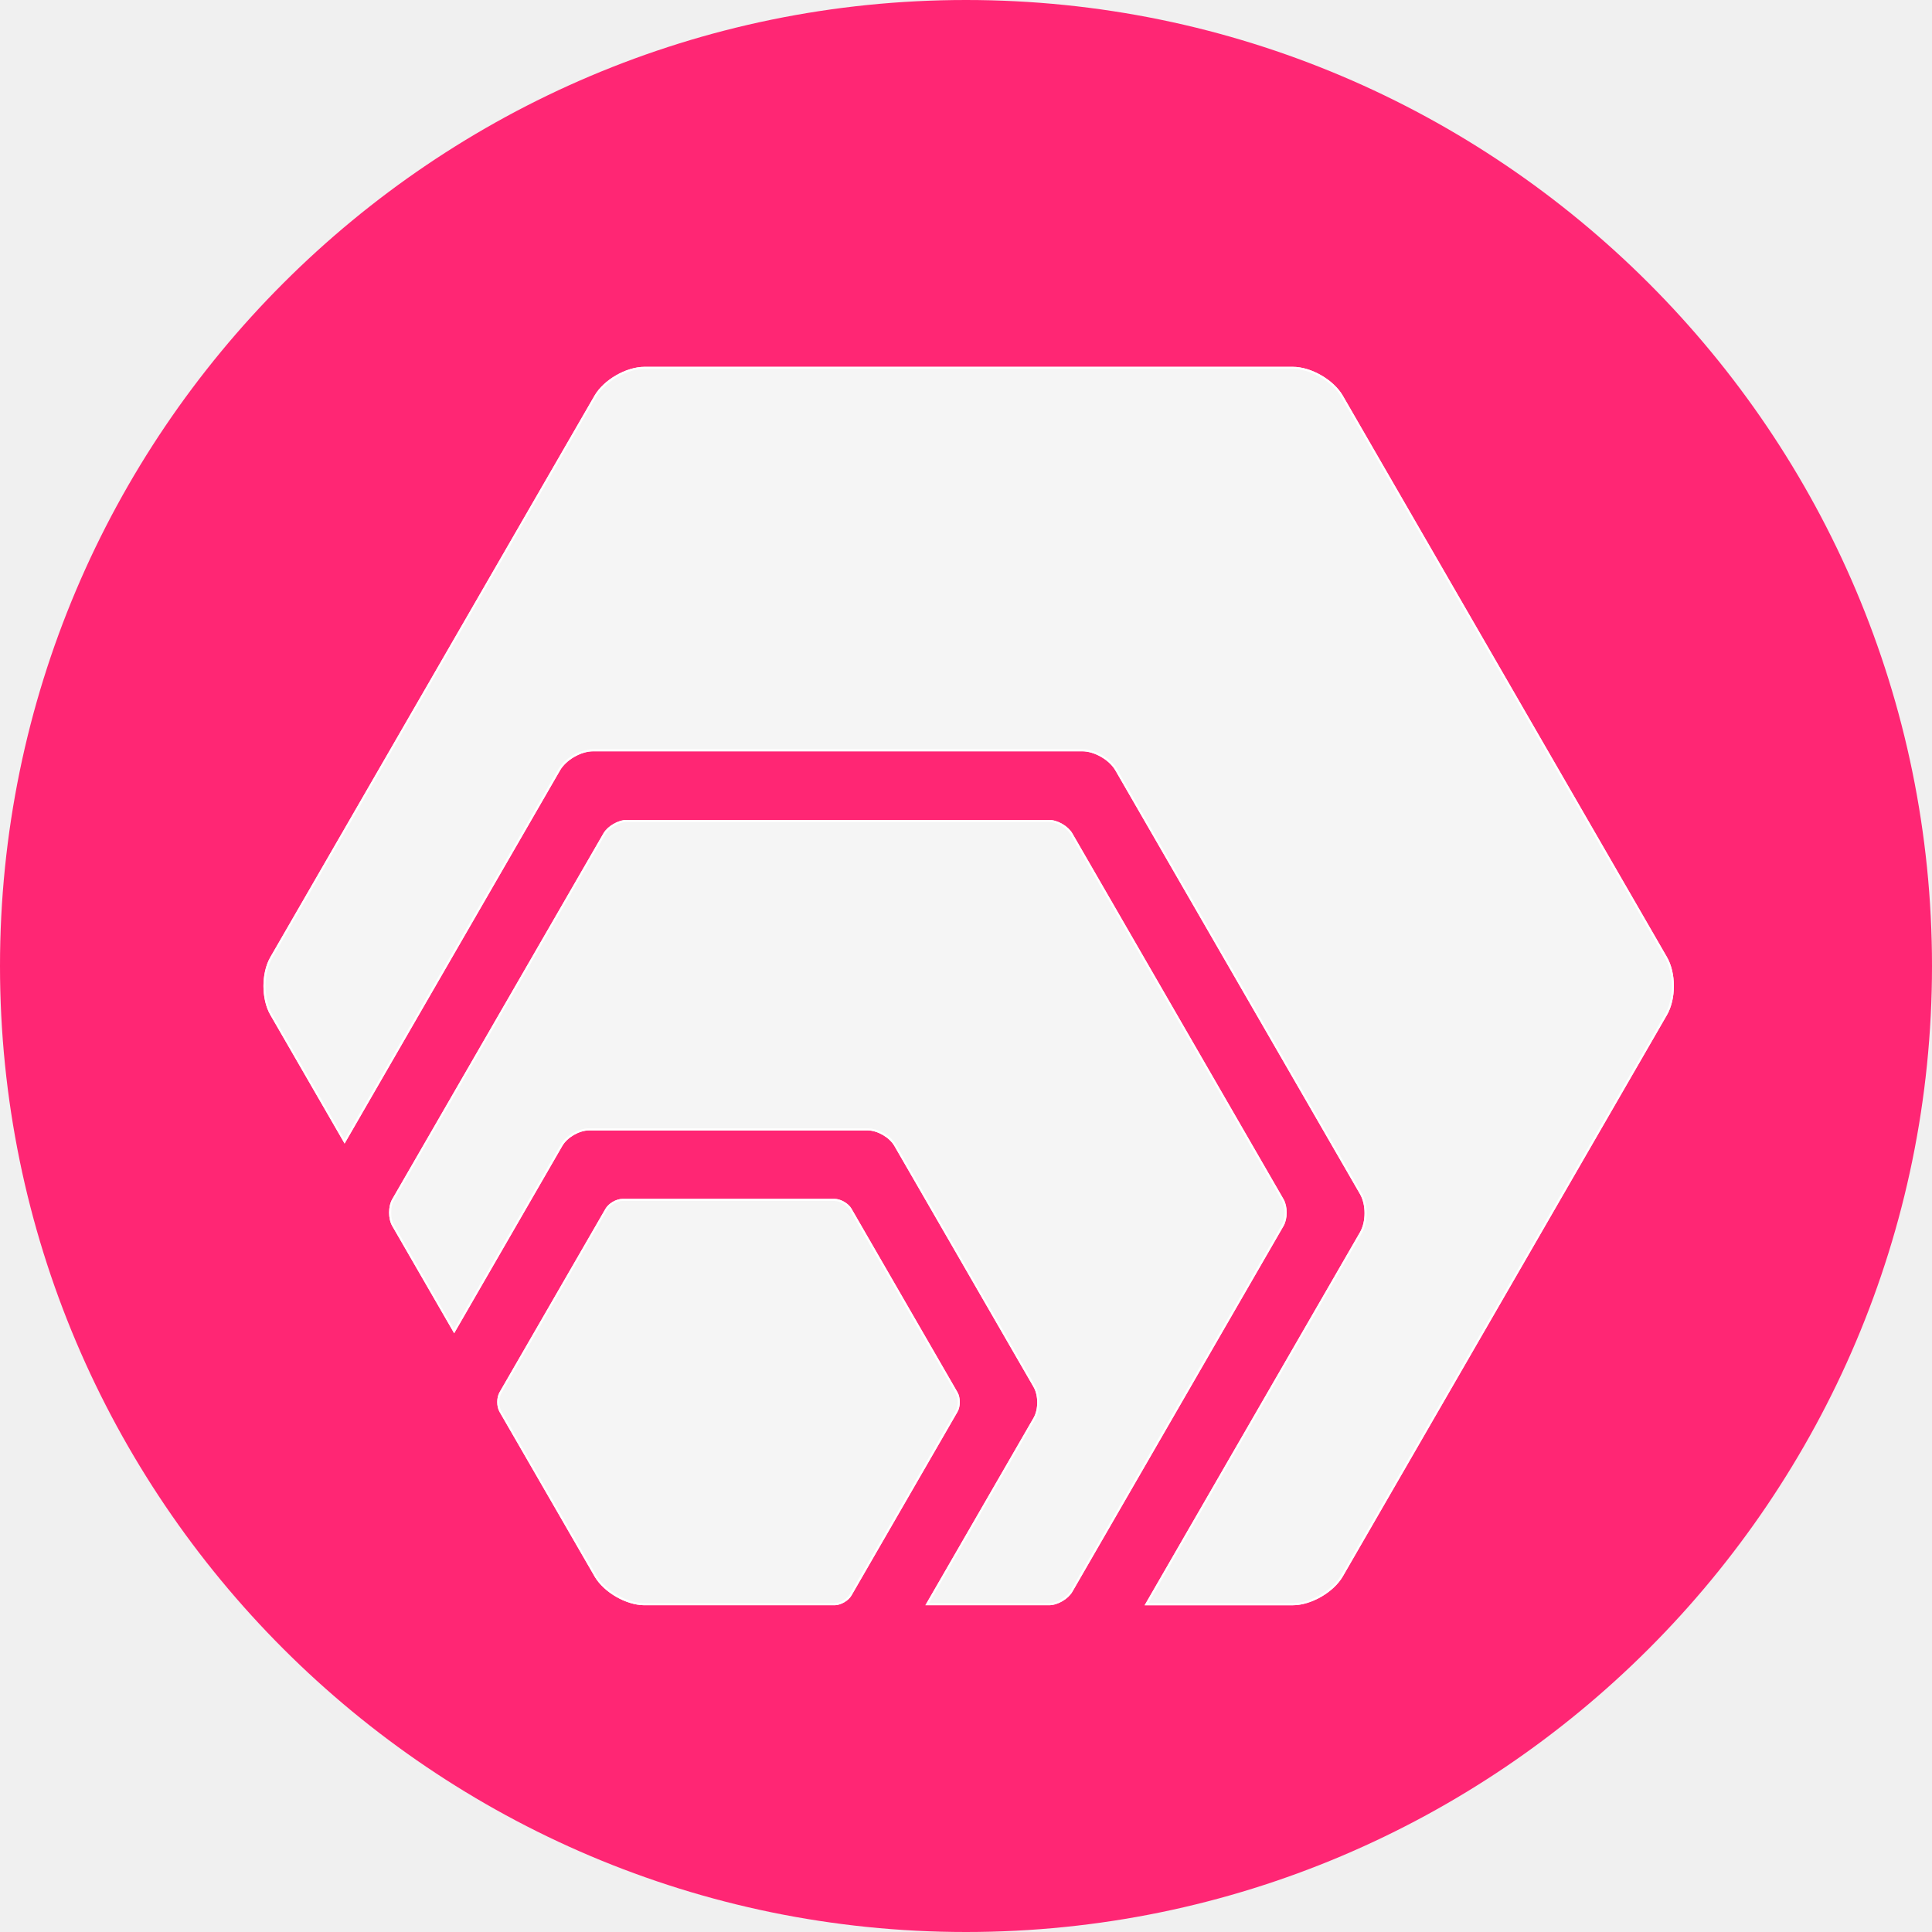
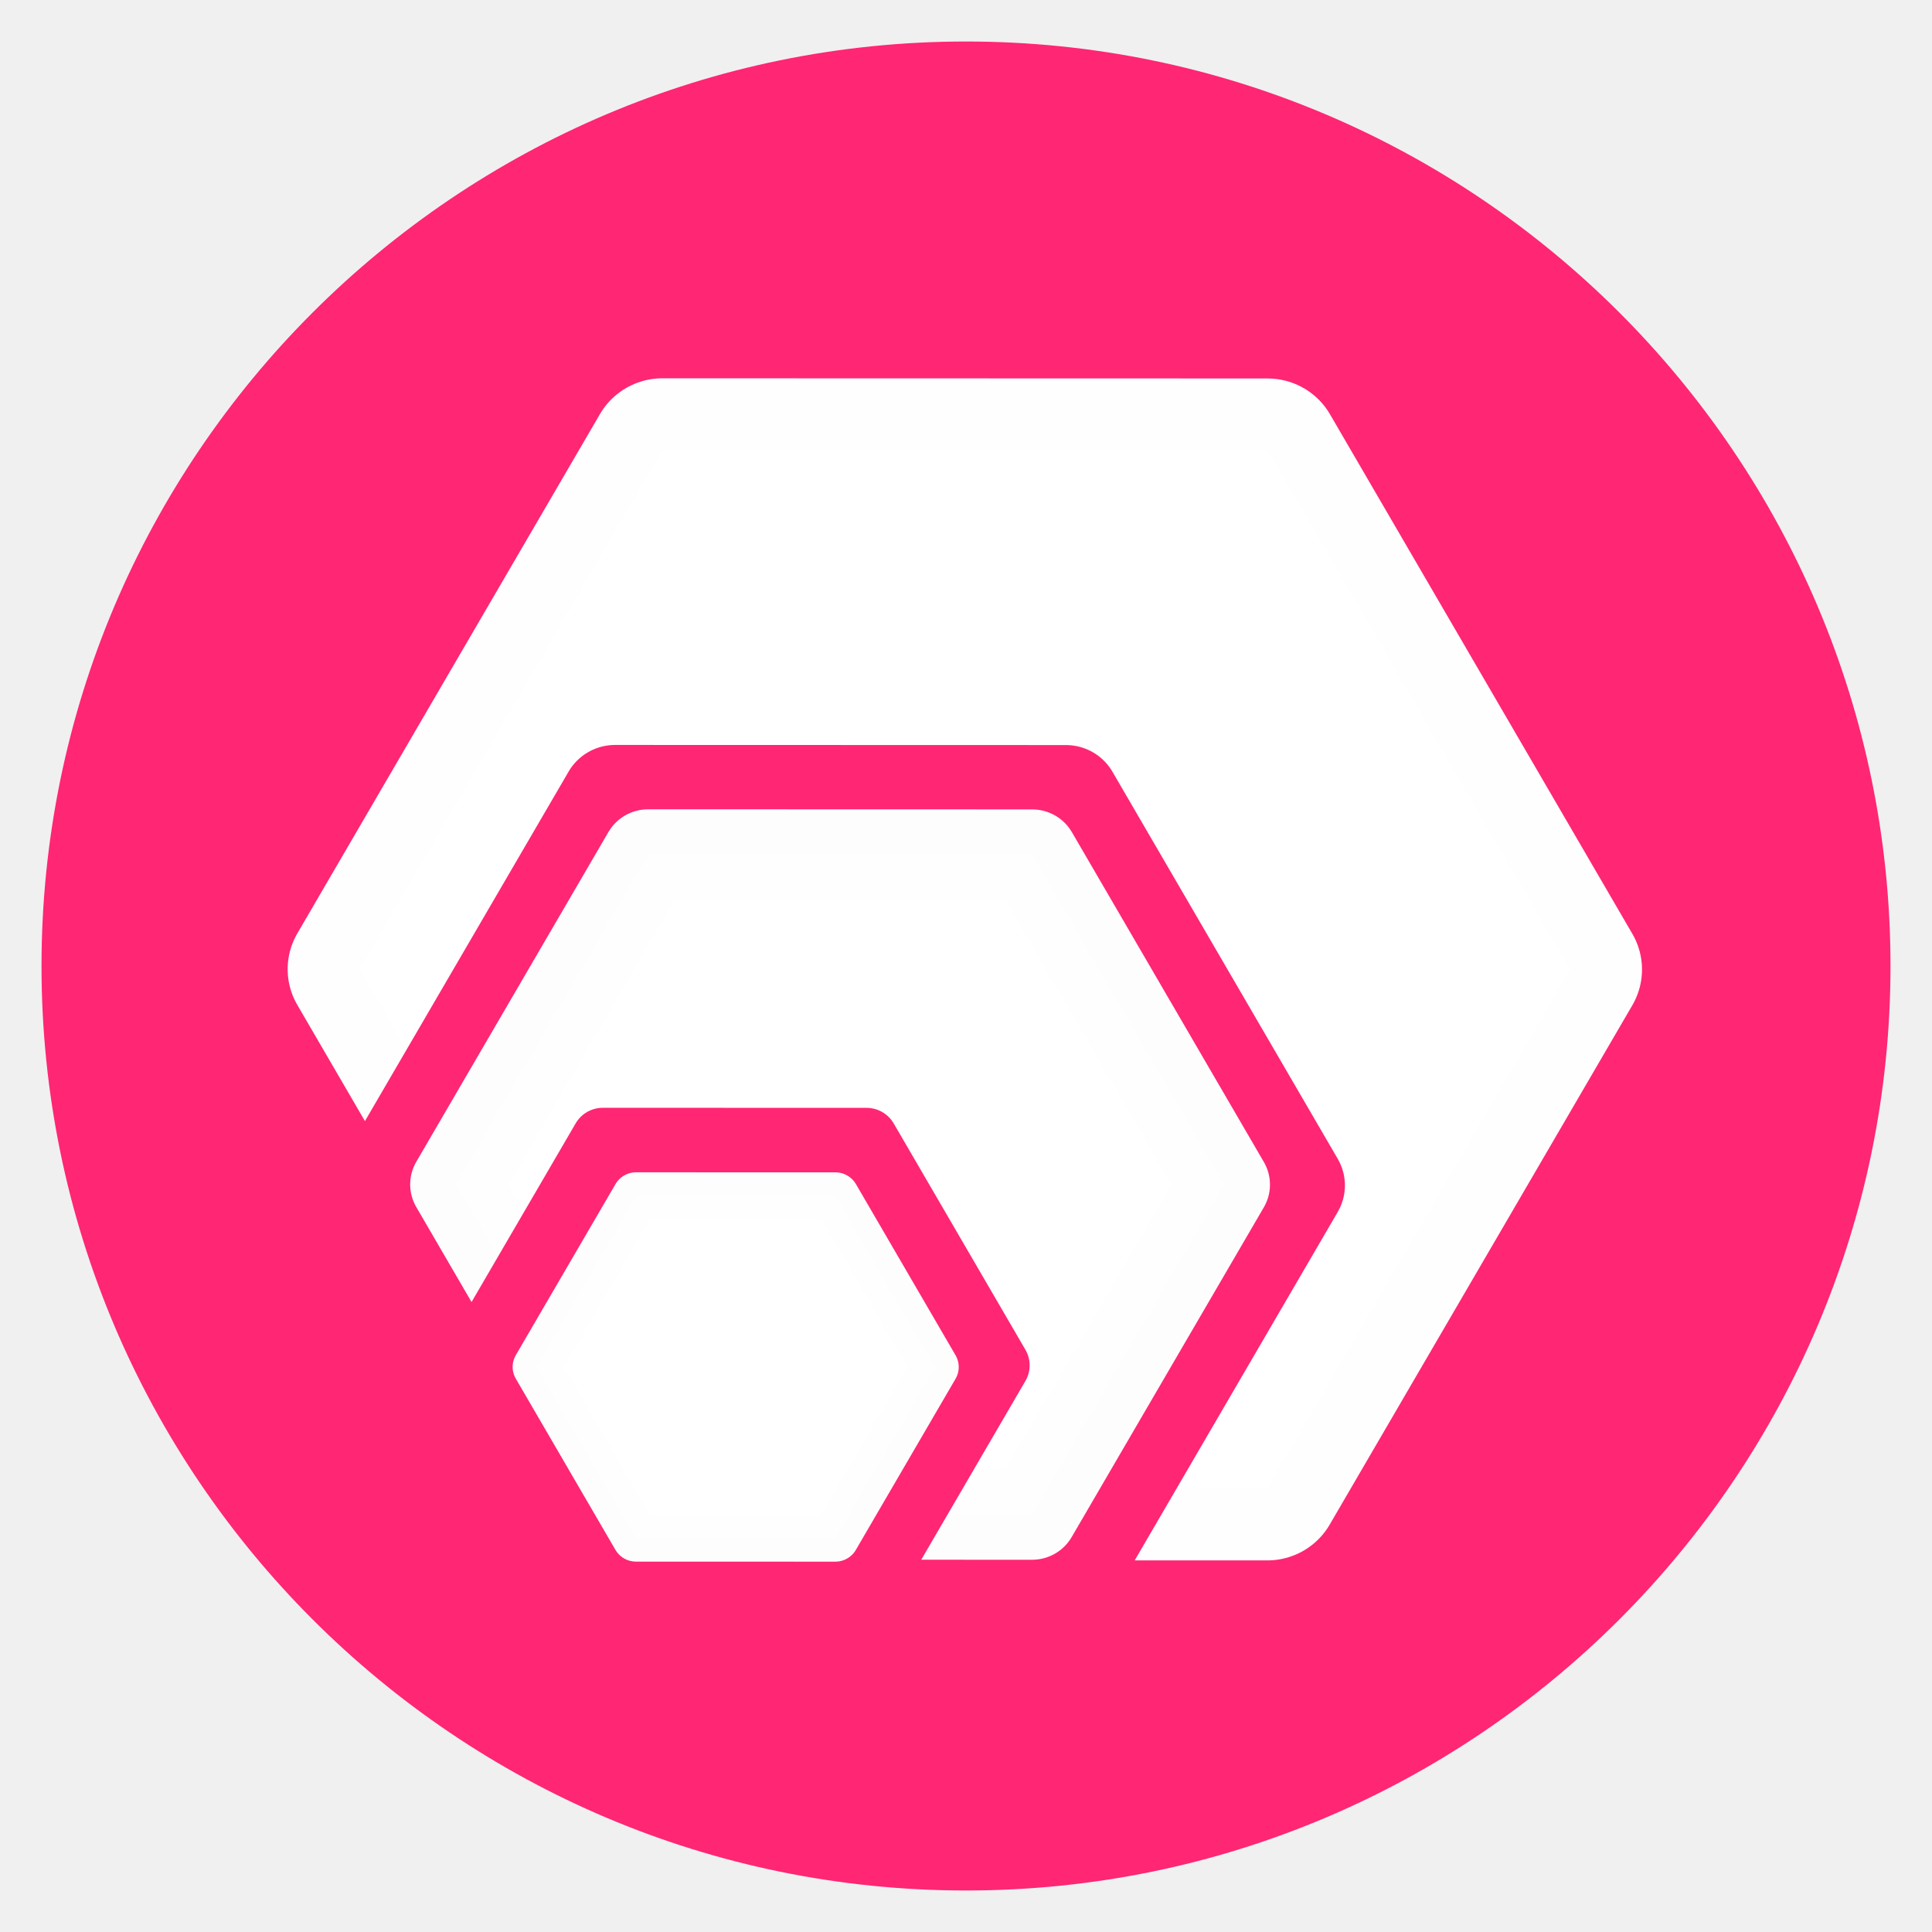
- <svg xmlns="http://www.w3.org/2000/svg" xml:space="preserve" style="enable-background:new 0 0 490 490;" viewBox="0 0 490 490" y="0px" x="0px" id="DGB" version="1.1">
-   <defs id="defs1005">
-     <clipPath id="clipPath38" clipPathUnits="userSpaceOnUse">
-       <path id="path36" d="m 188.963,394.607 c -4.401,0 -9.8,-3.117 -12.001,-6.927 v 0 L 99.159,252.92 c -2.2,-3.811 -2.2,-10.046 0,-13.857 v 0 l 17.827,-30.875 51.706,89.559 c 1.458,2.526 5.017,4.581 7.933,4.581 v 0 h 117.418 c 2.917,0 6.475,-2.055 7.934,-4.581 v 0 L 360.688,196.06 c 1.458,-2.526 1.458,-6.635 0,-9.161 v 0 L 309.001,97.376 h 35.569 c 4.4,0 9.8,3.117 12,6.928 v 0 l 77.804,134.759 c 2.199,3.811 2.199,10.046 0,13.857 v 0 L 356.57,387.68 c -2.2,3.81 -7.6,6.927 -12,6.927 v 0 z m -4.281,-108.75 c -2.013,0 -4.562,-1.471 -5.568,-3.214 v 0 l -50.698,-87.81 c -1.005,-1.743 -1.005,-4.686 0,-6.429 v 0 l 14.866,-25.747 25.964,44.97 c 1.182,2.05 4.069,3.715 6.433,3.715 v 0 h 66.817 c 2.364,0 5.25,-1.665 6.432,-3.715 v 0 l 33.408,-57.863 c 1.182,-2.049 1.182,-5.381 0,-7.428 v 0 L 256.38,97.38 h 29.696 c 2.013,0 4.562,1.472 5.567,3.214 v 0 l 50.697,87.81 c 1.007,1.743 1.007,4.686 0,6.429 v 0 l -50.697,87.81 c -1.005,1.743 -3.554,3.214 -5.567,3.214 v 0 z m -1,-90.947 c -1.471,0 -3.333,-1.075 -4.067,-2.348 v 0 l -25.446,-44.074 c -0.727,-1.258 -0.733,-3.372 -0.022,-4.65 v 0 l 22.919,-39.696 c 2.243,-3.709 7.483,-6.72 11.802,-6.762 v 0 h 45.802 c 1.454,0.043 3.251,1.093 3.97,2.338 v 0 l 25.447,44.074 c 0.734,1.274 0.734,3.424 0,4.696 v 0 l -25.447,44.074 c -0.734,1.273 -2.596,2.348 -4.066,2.348 v 0 z" />
-     </clipPath>
+ <svg xmlns="http://www.w3.org/2000/svg" id="EVX" width="512" height="512" viewBox="0 0 512 512" version="1.1">
+   <defs id="defs946">
+     <style id="style944">
+       .cls-1 {
+         fill: #3f54b7;
+       }
+ 
+       .cls-1, .cls-2 {
+         fill-rule: evenodd;
+       }
+ 
+       .cls-2 {
+         fill: #fff;
+       }
+     </style>
  </defs>
-   <style id="style998" type="text/css">
- 	.st0{fill:#002352;}
- 	.st1{fill:#FFFFFF;}
- </style>
-   <path style="fill:#ff2674;fill-opacity:1" d="M0,245c0,135.1,109.9,245,245,245s245-109.9,245-245S380.1,0,245,0S0,109.9,0,245z" class="st0" id="Full" />
-   <g transform="matrix(1.056726,0,0,-1.056726,-36.22322,510.0272)" id="g34" clip-path="url(#clipPath38)" style="fill:#f5f5f5;fill-opacity:1;stroke:#ffffff;stroke-opacity:1">
-     <g id="g40" style="fill:#f5f5f5;fill-opacity:1;stroke:#ffffff;stroke-opacity:1">
-       <g id="g42" style="fill:#f5f5f5;fill-opacity:1;stroke:#ffffff;stroke-opacity:1">
-         <path d="m 188.963,394.607 c -4.401,0 -9.8,-3.117 -12.001,-6.927 v 0 L 99.159,252.92 c -2.2,-3.811 -2.2,-10.046 0,-13.857 v 0 l 17.827,-30.875 51.706,89.559 c 1.458,2.526 5.017,4.581 7.933,4.581 v 0 h 117.418 c 2.917,0 6.475,-2.055 7.934,-4.581 v 0 L 360.688,196.06 c 1.458,-2.526 1.458,-6.635 0,-9.161 v 0 L 309.001,97.376 h 35.569 c 4.4,0 9.8,3.117 12,6.928 v 0 l 77.804,134.759 c 2.199,3.811 2.199,10.046 0,13.857 v 0 L 356.57,387.68 c -2.2,3.81 -7.6,6.927 -12,6.927 v 0 z m -4.281,-108.75 c -2.013,0 -4.562,-1.471 -5.568,-3.214 v 0 l -50.698,-87.81 c -1.005,-1.743 -1.005,-4.686 0,-6.429 v 0 l 14.866,-25.747 25.964,44.97 c 1.182,2.05 4.069,3.715 6.433,3.715 v 0 h 66.817 c 2.364,0 5.25,-1.665 6.432,-3.715 v 0 l 33.408,-57.863 c 1.182,-2.049 1.182,-5.381 0,-7.428 v 0 L 256.38,97.38 h 29.696 c 2.013,0 4.562,1.472 5.567,3.214 v 0 l 50.697,87.81 c 1.007,1.743 1.007,4.686 0,6.429 v 0 l -50.697,87.81 c -1.005,1.743 -3.554,3.214 -5.567,3.214 v 0 z m -1,-90.947 c -1.471,0 -3.333,-1.075 -4.067,-2.348 v 0 l -25.446,-44.074 c -0.727,-1.258 -0.733,-3.372 -0.022,-4.65 v 0 l 22.919,-39.696 c 2.243,-3.709 7.483,-6.72 11.802,-6.762 v 0 h 45.802 c 1.454,0.043 3.251,1.093 3.97,2.338 v 0 l 25.447,44.074 c 0.734,1.274 0.734,3.424 0,4.696 v 0 l -25.447,44.074 c -0.734,1.273 -2.596,2.348 -4.066,2.348 v 0 z" style="fill:#f5f5f5;fill-opacity:1;stroke:#ffffff;stroke-opacity:1" id="path56" />
-       </g>
-     </g>
+   <path id="Full" class="cls-1" d="M11,256c0,135.094,109.906,245,245,245S501,391.094,501,256,391.094,11,256,11,11,120.906,11,256Z" style="fill:#ff2674;fill-opacity:1" />
+   <g id="g1958" transform="translate(10.26576,6.776357)">
+     <path style="opacity:1;fill:#ffffff;fill-opacity:1;fill-rule:nonzero;stroke:#ffffff;stroke-width:42.701;stroke-linecap:round;stroke-linejoin:round;stroke-miterlimit:4;stroke-dasharray:none;stroke-dashoffset:0;stroke-opacity:0.995;paint-order:fill markers stroke" id="path1771" d="M 427.179,242.77 340.574,399.806 161.274,403.322 68.58,249.802 155.185,92.766 334.484,89.25 Z" transform="matrix(0.8940569,0.01762526,-0.01777831,0.8863597,28.18361,27.4457)" />
+     <path style="opacity:1;fill:#ff2674;fill-opacity:1;fill-rule:nonzero;stroke:#ff2674;stroke-width:42.701;stroke-linecap:round;stroke-linejoin:round;stroke-miterlimit:4;stroke-dasharray:none;stroke-dashoffset:0;stroke-opacity:1;paint-order:fill markers stroke" id="path1771-1-3-7-7" d="M 427.179,242.77 340.574,399.806 161.274,403.322 68.58,249.802 155.185,92.766 334.484,89.25 Z" transform="matrix(0.6660628,0.01313064,-0.01324465,0.6603285,50.61194,141.4484)" />
+     <path style="opacity:1;fill:#ffffff;fill-opacity:1;fill-rule:nonzero;stroke:#fefefe;stroke-width:42.701;stroke-linecap:round;stroke-linejoin:round;stroke-miterlimit:4;stroke-dasharray:none;stroke-dashoffset:0;stroke-opacity:0.995;paint-order:fill markers stroke" id="path1771-1" d="M 427.179,242.77 340.574,399.806 161.274,403.322 68.58,249.802 155.185,92.766 334.484,89.25 Z" transform="matrix(0.5675798,0.01118915,-0.01128632,0.5626933,74.44955,165.7813)" />
+     <path style="opacity:1;fill:#ff2674;fill-opacity:1;fill-rule:nonzero;stroke:#ff2674;stroke-width:42.701;stroke-linecap:round;stroke-linejoin:round;stroke-miterlimit:4;stroke-dasharray:none;stroke-dashoffset:0;stroke-opacity:1;paint-order:fill markers stroke" id="path1771-1-3-7" d="M 427.179,242.77 340.574,399.806 161.274,403.322 68.58,249.802 155.185,92.766 334.484,89.25 Z" transform="matrix(0.3895233,0.00767899,-0.00774567,0.3861698,89.76912,258.0268)" />
+     <path style="opacity:1;fill:#ffffff;fill-opacity:1;fill-rule:nonzero;stroke:#fefefe;stroke-width:42.701;stroke-linecap:round;stroke-linejoin:round;stroke-miterlimit:4;stroke-dasharray:none;stroke-dashoffset:0;stroke-opacity:0.995;paint-order:fill markers stroke" id="path1771-1-3" d="M 427.179,242.77 340.574,399.806 161.274,403.322 68.58,249.802 155.185,92.766 334.484,89.25 Z" transform="matrix(0.2944857,0.00580543,-0.00585585,0.2919504,113.1435,282.1442)" />
  </g>
</svg>
